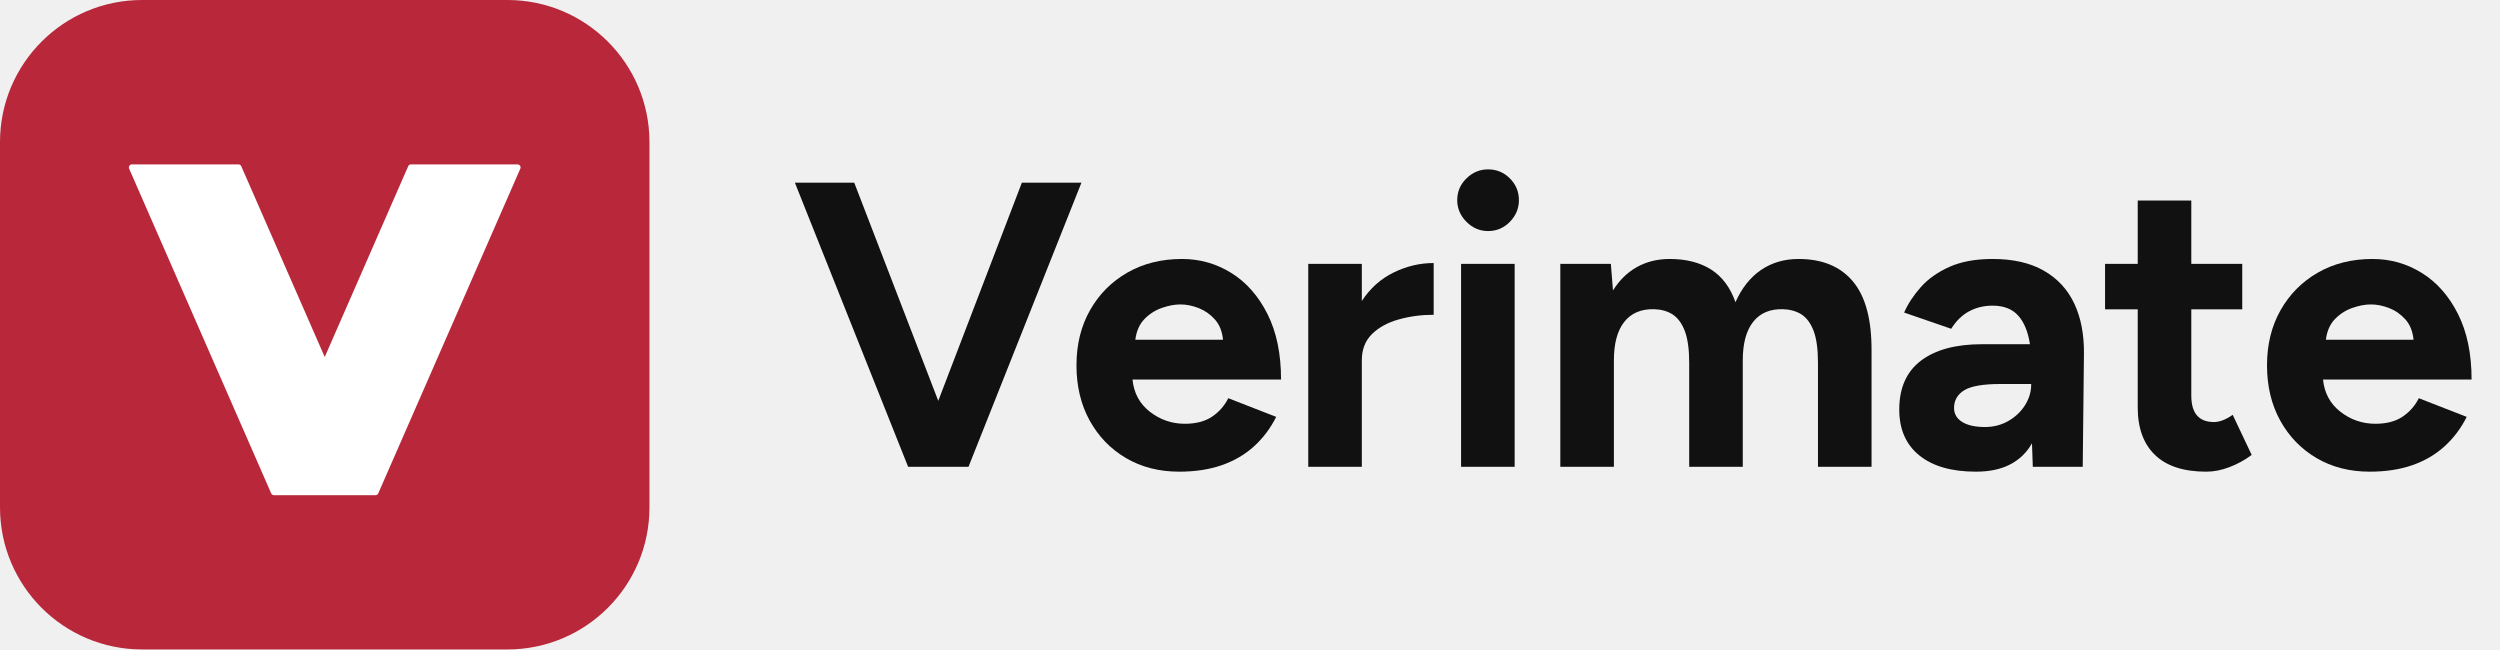
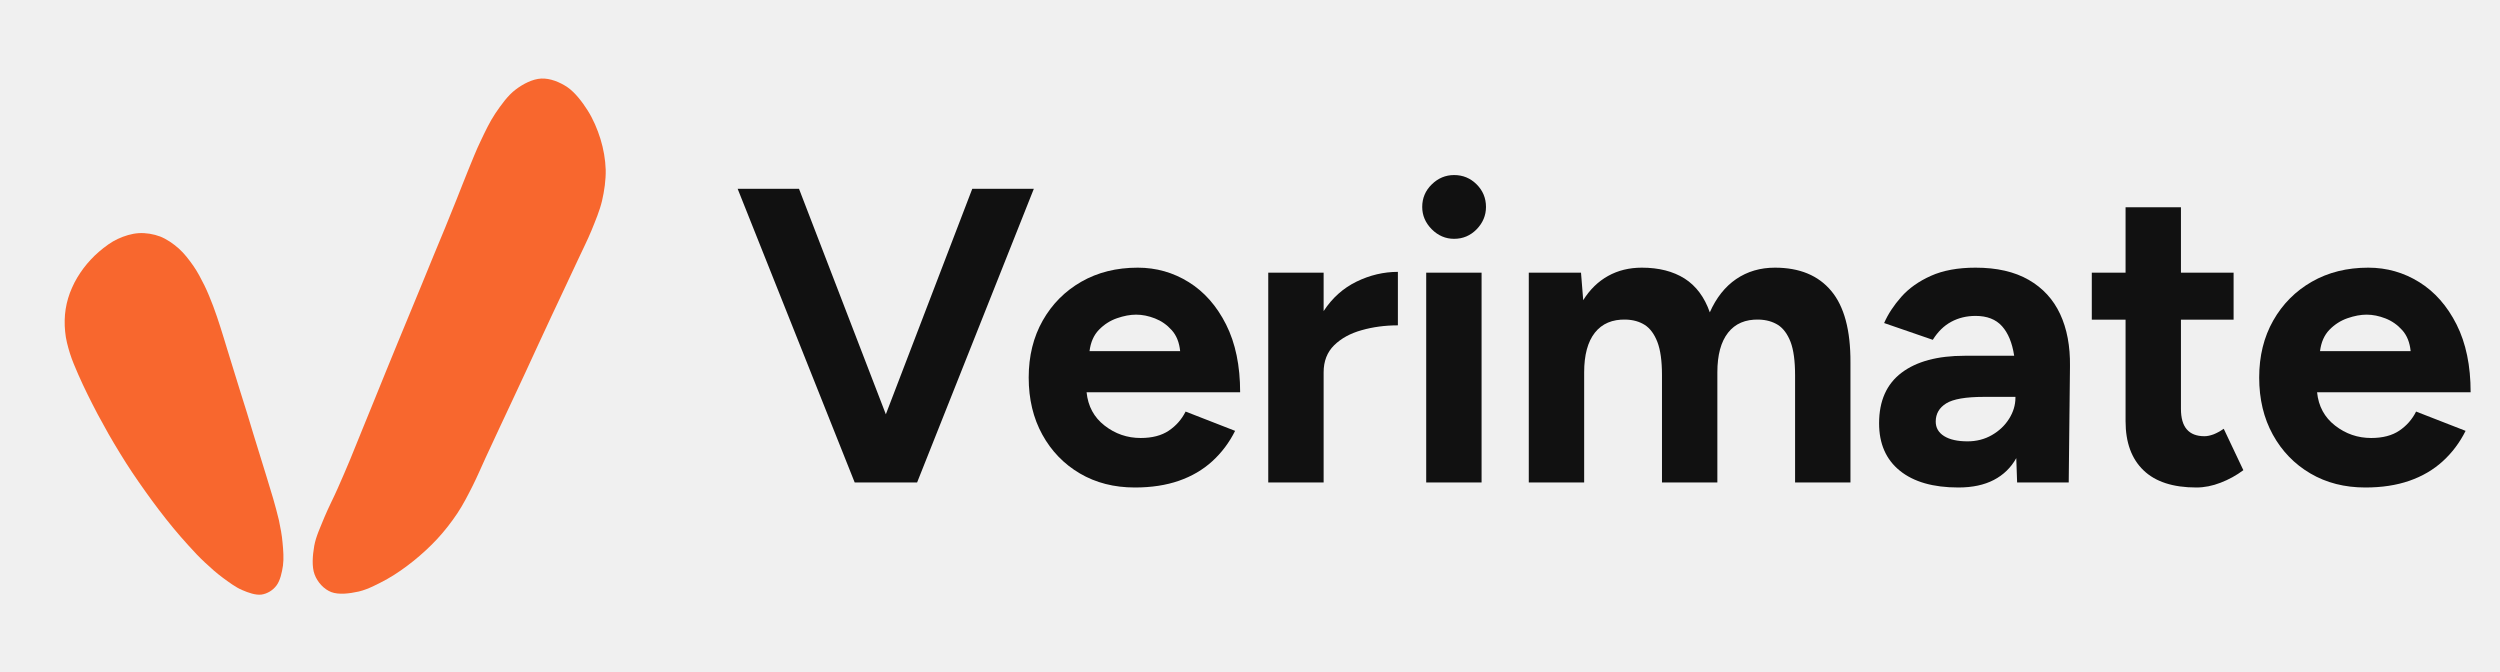
- <svg xmlns="http://www.w3.org/2000/svg" viewBox="0 0 246.36 64" width="246.36" height="64" role="img" aria-label="Verimate Bold V lockup">
-   <g>
-     <rect width="64" height="64" rx="14" fill="#b8283a" />
-     <polygon points="13,16.5 23.5,16.5 32,35.93 40.5,16.5 51,16.5 37,48.5 27,48.5" fill="#ffffff" stroke="#ffffff" stroke-width="0.6" stroke-linejoin="round" />
+ <svg xmlns="http://www.w3.org/2000/svg" viewBox="8 0 238.36 64" role="img" aria-label="Verimate">
+   <g fill="#F8672E" transform="translate(8 0)">
+     <path d="M13.23 22.23C12.56 22.27 11.86 22.49 11.23 22.78C10.60 23.07 10.00 23.52 9.45 23.99C8.91 24.45 8.39 25.01 7.96 25.58C7.53 26.16 7.15 26.78 6.87 27.43C6.58 28.07 6.37 28.77 6.26 29.47C6.15 30.17 6.14 30.91 6.21 31.61C6.27 32.32 6.46 33.02 6.67 33.70C6.88 34.37 7.17 35.03 7.45 35.68C7.73 36.33 8.04 36.97 8.35 37.61C8.66 38.24 8.99 38.88 9.32 39.51C9.66 40.13 10.00 40.76 10.35 41.38C10.71 42.00 11.07 42.62 11.45 43.23C11.82 43.84 12.21 44.45 12.61 45.05C13.01 45.65 13.43 46.25 13.85 46.84C14.27 47.43 14.70 48.02 15.15 48.61C15.59 49.19 16.05 49.77 16.52 50.34C17.00 50.91 17.48 51.48 17.99 52.03C18.49 52.59 19.01 53.14 19.56 53.65C20.10 54.16 20.67 54.66 21.25 55.09C21.84 55.52 22.46 55.99 23.07 56.25C23.69 56.52 24.38 56.76 24.93 56.69C25.48 56.61 26.03 56.28 26.37 55.81C26.71 55.35 26.88 54.60 26.98 53.92C27.07 53.24 27.01 52.46 26.94 51.74C26.88 51.02 26.74 50.30 26.59 49.59C26.43 48.89 26.23 48.20 26.04 47.52C25.84 46.83 25.63 46.15 25.42 45.47C25.21 44.79 25.00 44.11 24.79 43.43C24.58 42.75 24.37 42.07 24.16 41.39C23.95 40.71 23.75 40.02 23.54 39.34C23.33 38.66 23.11 37.98 22.90 37.30C22.69 36.62 22.48 35.95 22.27 35.26C22.06 34.58 21.85 33.90 21.64 33.22C21.43 32.54 21.23 31.86 21.01 31.18C20.79 30.50 20.57 29.83 20.32 29.17C20.06 28.50 19.80 27.84 19.49 27.21C19.17 26.57 18.84 25.93 18.43 25.34C18.02 24.76 17.57 24.16 17.04 23.69C16.52 23.23 15.90 22.80 15.27 22.55C14.63 22.31 13.91 22.19 13.23 22.23Z" />
+     <path d="M51.61 7.49C50.79 7.53 49.88 7.99 49.15 8.55C48.42 9.10 47.79 9.99 47.23 10.81C46.68 11.63 46.25 12.56 45.82 13.46C45.39 14.35 45.03 15.28 44.65 16.20C44.27 17.12 43.92 18.05 43.55 18.97C43.17 19.89 42.80 20.82 42.43 21.74C42.05 22.66 41.67 23.58 41.29 24.49C40.91 25.41 40.53 26.33 40.16 27.25C39.78 28.17 39.40 29.09 39.02 30.01C38.64 30.93 38.26 31.85 37.88 32.77C37.50 33.69 37.12 34.61 36.75 35.53C36.37 36.45 36.00 37.37 35.63 38.29C35.25 39.21 34.88 40.14 34.50 41.06C34.13 41.98 33.76 42.90 33.38 43.82C32.99 44.74 32.61 45.65 32.20 46.56C31.80 47.47 31.33 48.36 30.95 49.27C30.58 50.19 30.12 51.14 29.96 52.05C29.80 52.97 29.72 54.03 29.99 54.76C30.26 55.50 30.88 56.18 31.58 56.45C32.28 56.72 33.30 56.60 34.20 56.40C35.09 56.19 36.05 55.68 36.93 55.20C37.80 54.71 38.64 54.11 39.44 53.47C40.23 52.83 41.01 52.12 41.71 51.36C42.40 50.61 43.04 49.79 43.60 48.95C44.16 48.11 44.61 47.22 45.06 46.33C45.51 45.44 45.89 44.52 46.31 43.62C46.73 42.71 47.15 41.81 47.57 40.91C47.99 40.00 48.41 39.11 48.84 38.20C49.26 37.30 49.68 36.40 50.10 35.50C50.52 34.59 50.93 33.69 51.35 32.79C51.77 31.88 52.19 30.98 52.61 30.08C53.03 29.18 53.45 28.28 53.88 27.38C54.30 26.48 54.73 25.58 55.15 24.67C55.57 23.77 56.02 22.88 56.40 21.96C56.77 21.04 57.17 20.11 57.40 19.15C57.62 18.19 57.77 17.17 57.75 16.19C57.72 15.20 57.54 14.19 57.25 13.25C56.96 12.31 56.55 11.35 56.03 10.53C55.51 9.71 54.84 8.83 54.11 8.32C53.37 7.82 52.44 7.45 51.61 7.49Z" />
  </g>
-   <path d="M89.49 46 78.33 18H84.18L92.46 39.5L100.7 18H106.57L95.44 46Z" fill="#111111" />
-   <path d="M116.2 46.48Q113.24 46.48 110.96 45.14Q108.68 43.8 107.38 41.44Q106.08 39.08 106.08 36Q106.08 32.92 107.42 30.56Q108.76 28.2 111.1 26.86Q113.44 25.52 116.48 25.52Q119.12 25.52 121.34 26.9Q123.56 28.28 124.9 30.94Q126.24 33.6 126.24 37.4H111.6Q111.8 39.4 113.32 40.58Q114.84 41.76 116.76 41.76Q118.4 41.76 119.44 41.06Q120.48 40.36 121.04 39.24L125.76 41.08Q124.92 42.76 123.58 43.98Q122.24 45.2 120.4 45.84Q118.56 46.48 116.2 46.48ZM111.88 33.48H120.52Q120.4 32.24 119.72 31.48Q119.04 30.72 118.12 30.36Q117.2 30 116.32 30Q115.48 30 114.5 30.34Q113.52 30.68 112.78 31.44Q112.04 32.2 111.88 33.48Z" fill="#111111" />
-   <path d="M128.92 46V26H134.2V29.66Q135.43 27.78 137.34 26.85Q139.25 25.92 141.28 25.92V31.02Q139.45 31.02 137.83 31.48Q136.21 31.93 135.2 32.92Q134.2 33.91 134.2 35.5V46Z" fill="#111111" />
-   <path d="M143.98 46V26H149.26V46ZM146.64 22.77Q145.42 22.77 144.51 21.86Q143.6 20.94 143.6 19.73Q143.6 18.47 144.51 17.58Q145.42 16.69 146.64 16.69Q147.9 16.69 148.79 17.58Q149.68 18.47 149.68 19.73Q149.68 20.94 148.79 21.86Q147.9 22.77 146.64 22.77Z" fill="#111111" />
-   <path d="M153.76 46V26H158.74L158.95 28.62Q159.9 27.1 161.32 26.31Q162.74 25.52 164.54 25.52Q166.97 25.52 168.62 26.56Q170.26 27.61 171.02 29.78Q171.94 27.7 173.53 26.61Q175.13 25.52 177.23 25.52Q180.75 25.52 182.6 27.74Q184.45 29.95 184.43 34.56V46H179.15V35.76Q179.15 33.74 178.72 32.6Q178.28 31.47 177.52 30.98Q176.75 30.5 175.7 30.47Q173.78 30.42 172.76 31.72Q171.74 33.02 171.74 35.5V46H166.46V35.76Q166.46 33.74 166.02 32.6Q165.58 31.47 164.82 30.98Q164.06 30.5 163.01 30.47Q161.09 30.42 160.06 31.72Q159.04 33.02 159.04 35.5V46Z" fill="#111111" />
-   <path d="M194.72 46.48Q191.12 46.48 189.14 44.88Q187.16 43.28 187.16 40.36Q187.16 37.16 189.3 35.54Q191.44 33.92 195.32 33.92H200.04Q199.76 32.08 198.88 31.1Q198 30.12 196.36 30.12Q195.08 30.12 194.04 30.68Q193 31.24 192.28 32.4L187.64 30.8Q188.2 29.52 189.28 28.3Q190.36 27.08 192.1 26.3Q193.84 25.52 196.36 25.52Q199.4 25.52 201.42 26.68Q203.44 27.84 204.42 29.94Q205.4 32.04 205.36 34.92L205.24 46H200.32L200.24 43.68Q199.48 45.04 198.1 45.76Q196.72 46.48 194.72 46.48ZM195.6 42.08Q196.88 42.08 197.92 41.48Q198.96 40.88 199.56 39.92Q200.16 38.96 200.16 37.92V37.84H197.16Q194.56 37.84 193.56 38.46Q192.56 39.08 192.56 40.2Q192.56 41.08 193.36 41.58Q194.16 42.08 195.6 42.08Z" fill="#111111" />
-   <path d="M217.41 46.48Q214.07 46.48 212.37 44.84Q210.66 43.2 210.66 40.16V30.48H207.44V26H210.66V19.76H215.94V26H220.96V30.48H215.94V38.98Q215.94 40.3 216.5 40.94Q217.06 41.59 218.18 41.59Q218.56 41.59 219.03 41.42Q219.5 41.24 220.02 40.88L221.89 44.83Q220.9 45.57 219.73 46.02Q218.55 46.48 217.41 46.48Z" fill="#111111" />
-   <path d="M233.52 46.48Q230.56 46.48 228.28 45.14Q226 43.8 224.7 41.44Q223.4 39.08 223.4 36Q223.4 32.92 224.74 30.56Q226.08 28.2 228.42 26.86Q230.76 25.52 233.8 25.52Q236.44 25.52 238.66 26.9Q240.88 28.28 242.22 30.94Q243.56 33.6 243.56 37.4H228.92Q229.12 39.4 230.64 40.58Q232.16 41.76 234.08 41.76Q235.72 41.76 236.76 41.06Q237.8 40.36 238.36 39.24L243.08 41.08Q242.24 42.76 240.9 43.98Q239.56 45.2 237.72 45.84Q235.88 46.48 233.52 46.48ZM229.2 33.48H237.84Q237.72 32.24 237.04 31.48Q236.36 30.72 235.44 30.36Q234.52 30 233.64 30Q232.8 30 231.82 30.34Q230.84 30.68 230.1 31.44Q229.36 32.2 229.2 33.48Z" fill="#111111" />
+   <g fill="#111111">
+     <path d="M89.49 46 78.33 18H84.18L92.46 39.5L100.7 18H106.57L95.44 46Z" />
+     <path d="M116.2 46.48Q113.24 46.48 110.96 45.14Q108.68 43.8 107.38 41.44Q106.08 39.08 106.08 36Q106.08 32.92 107.42 30.56Q108.76 28.2 111.1 26.86Q113.44 25.52 116.48 25.52Q119.12 25.52 121.34 26.9Q123.56 28.28 124.9 30.94Q126.24 33.6 126.24 37.4H111.6Q111.8 39.4 113.32 40.58Q114.84 41.76 116.76 41.76Q118.4 41.76 119.44 41.06Q120.48 40.36 121.04 39.24L125.76 41.08Q124.92 42.76 123.58 43.98Q122.24 45.2 120.4 45.84Q118.56 46.48 116.2 46.48ZM111.88 33.48H120.52Q120.4 32.24 119.72 31.48Q119.04 30.72 118.12 30.36Q117.2 30 116.32 30Q115.48 30 114.5 30.34Q113.52 30.68 112.78 31.44Q112.04 32.2 111.88 33.48Z" />
+     <path d="M128.92 46V26H134.2V29.66Q135.43 27.78 137.34 26.85Q139.25 25.92 141.28 25.92V31.02Q139.45 31.02 137.83 31.48Q136.21 31.93 135.2 32.92Q134.2 33.91 134.2 35.5V46Z" />
+     <path d="M143.98 46V26H149.26V46ZM146.64 22.77Q145.42 22.77 144.51 21.86Q143.6 20.94 143.6 19.73Q143.6 18.47 144.51 17.58Q145.42 16.69 146.64 16.69Q147.9 16.69 148.79 17.58Q149.68 18.47 149.68 19.73Q149.68 20.94 148.79 21.86Q147.9 22.77 146.64 22.77Z" />
+     <path d="M153.76 46V26H158.74L158.95 28.62Q159.9 27.1 161.32 26.31Q162.74 25.52 164.54 25.52Q166.97 25.52 168.62 26.56Q170.26 27.61 171.02 29.78Q171.94 27.7 173.53 26.61Q175.13 25.52 177.23 25.52Q180.75 25.52 182.6 27.74Q184.45 29.95 184.43 34.56V46H179.15V35.76Q179.15 33.74 178.72 32.6Q178.28 31.47 177.52 30.98Q176.75 30.5 175.7 30.47Q173.78 30.42 172.76 31.72Q171.74 33.02 171.74 35.5V46H166.46V35.76Q166.46 33.74 166.02 32.6Q165.58 31.47 164.82 30.98Q164.06 30.5 163.01 30.47Q161.09 30.42 160.06 31.72Q159.04 33.02 159.04 35.5V46Z" />
+     <path d="M194.72 46.48Q191.12 46.48 189.14 44.88Q187.16 43.28 187.16 40.36Q187.16 37.16 189.3 35.54Q191.44 33.92 195.32 33.92H200.04Q199.76 32.08 198.88 31.1Q198 30.12 196.36 30.12Q195.08 30.12 194.04 30.68Q193 31.24 192.28 32.4L187.64 30.8Q188.2 29.52 189.28 28.3Q190.36 27.08 192.1 26.3Q193.84 25.52 196.36 25.52Q199.4 25.52 201.42 26.68Q203.44 27.84 204.42 29.94Q205.4 32.04 205.36 34.92L205.24 46H200.32L200.24 43.68Q199.48 45.04 198.1 45.76Q196.72 46.48 194.72 46.48ZM195.6 42.08Q196.88 42.08 197.92 41.48Q198.96 40.88 199.56 39.92Q200.16 38.96 200.16 37.92V37.84H197.16Q194.56 37.84 193.56 38.46Q192.56 39.08 192.56 40.2Q192.56 41.08 193.36 41.58Q194.16 42.08 195.6 42.08Z" />
+     <path d="M217.41 46.48Q214.07 46.48 212.37 44.84Q210.66 43.2 210.66 40.16V30.48H207.44V26H210.66V19.76H215.94V26H220.96V30.48H215.94V38.98Q215.94 40.3 216.5 40.94Q217.06 41.59 218.18 41.59Q218.56 41.59 219.03 41.42Q219.5 41.24 220.02 40.88L221.89 44.83Q220.9 45.57 219.73 46.02Q218.55 46.48 217.41 46.48Z" />
+     <path d="M233.52 46.48Q230.56 46.48 228.28 45.14Q226 43.8 224.7 41.44Q223.4 39.08 223.4 36Q223.4 32.92 224.74 30.56Q226.08 28.2 228.42 26.86Q230.76 25.52 233.8 25.52Q236.44 25.52 238.66 26.9Q240.88 28.28 242.22 30.94Q243.56 33.6 243.56 37.4H228.92Q229.12 39.4 230.64 40.58Q232.16 41.76 234.08 41.76Q235.72 41.76 236.76 41.06Q237.8 40.36 238.36 39.24L243.08 41.08Q242.24 42.76 240.9 43.98Q239.56 45.2 237.72 45.84Q235.88 46.48 233.52 46.48ZM229.2 33.48H237.84Q237.72 32.24 237.04 31.48Q236.36 30.72 235.44 30.36Q234.52 30 233.64 30Q232.8 30 231.82 30.34Q230.84 30.68 230.1 31.44Q229.36 32.2 229.2 33.48Z" />
+   </g>
</svg>
